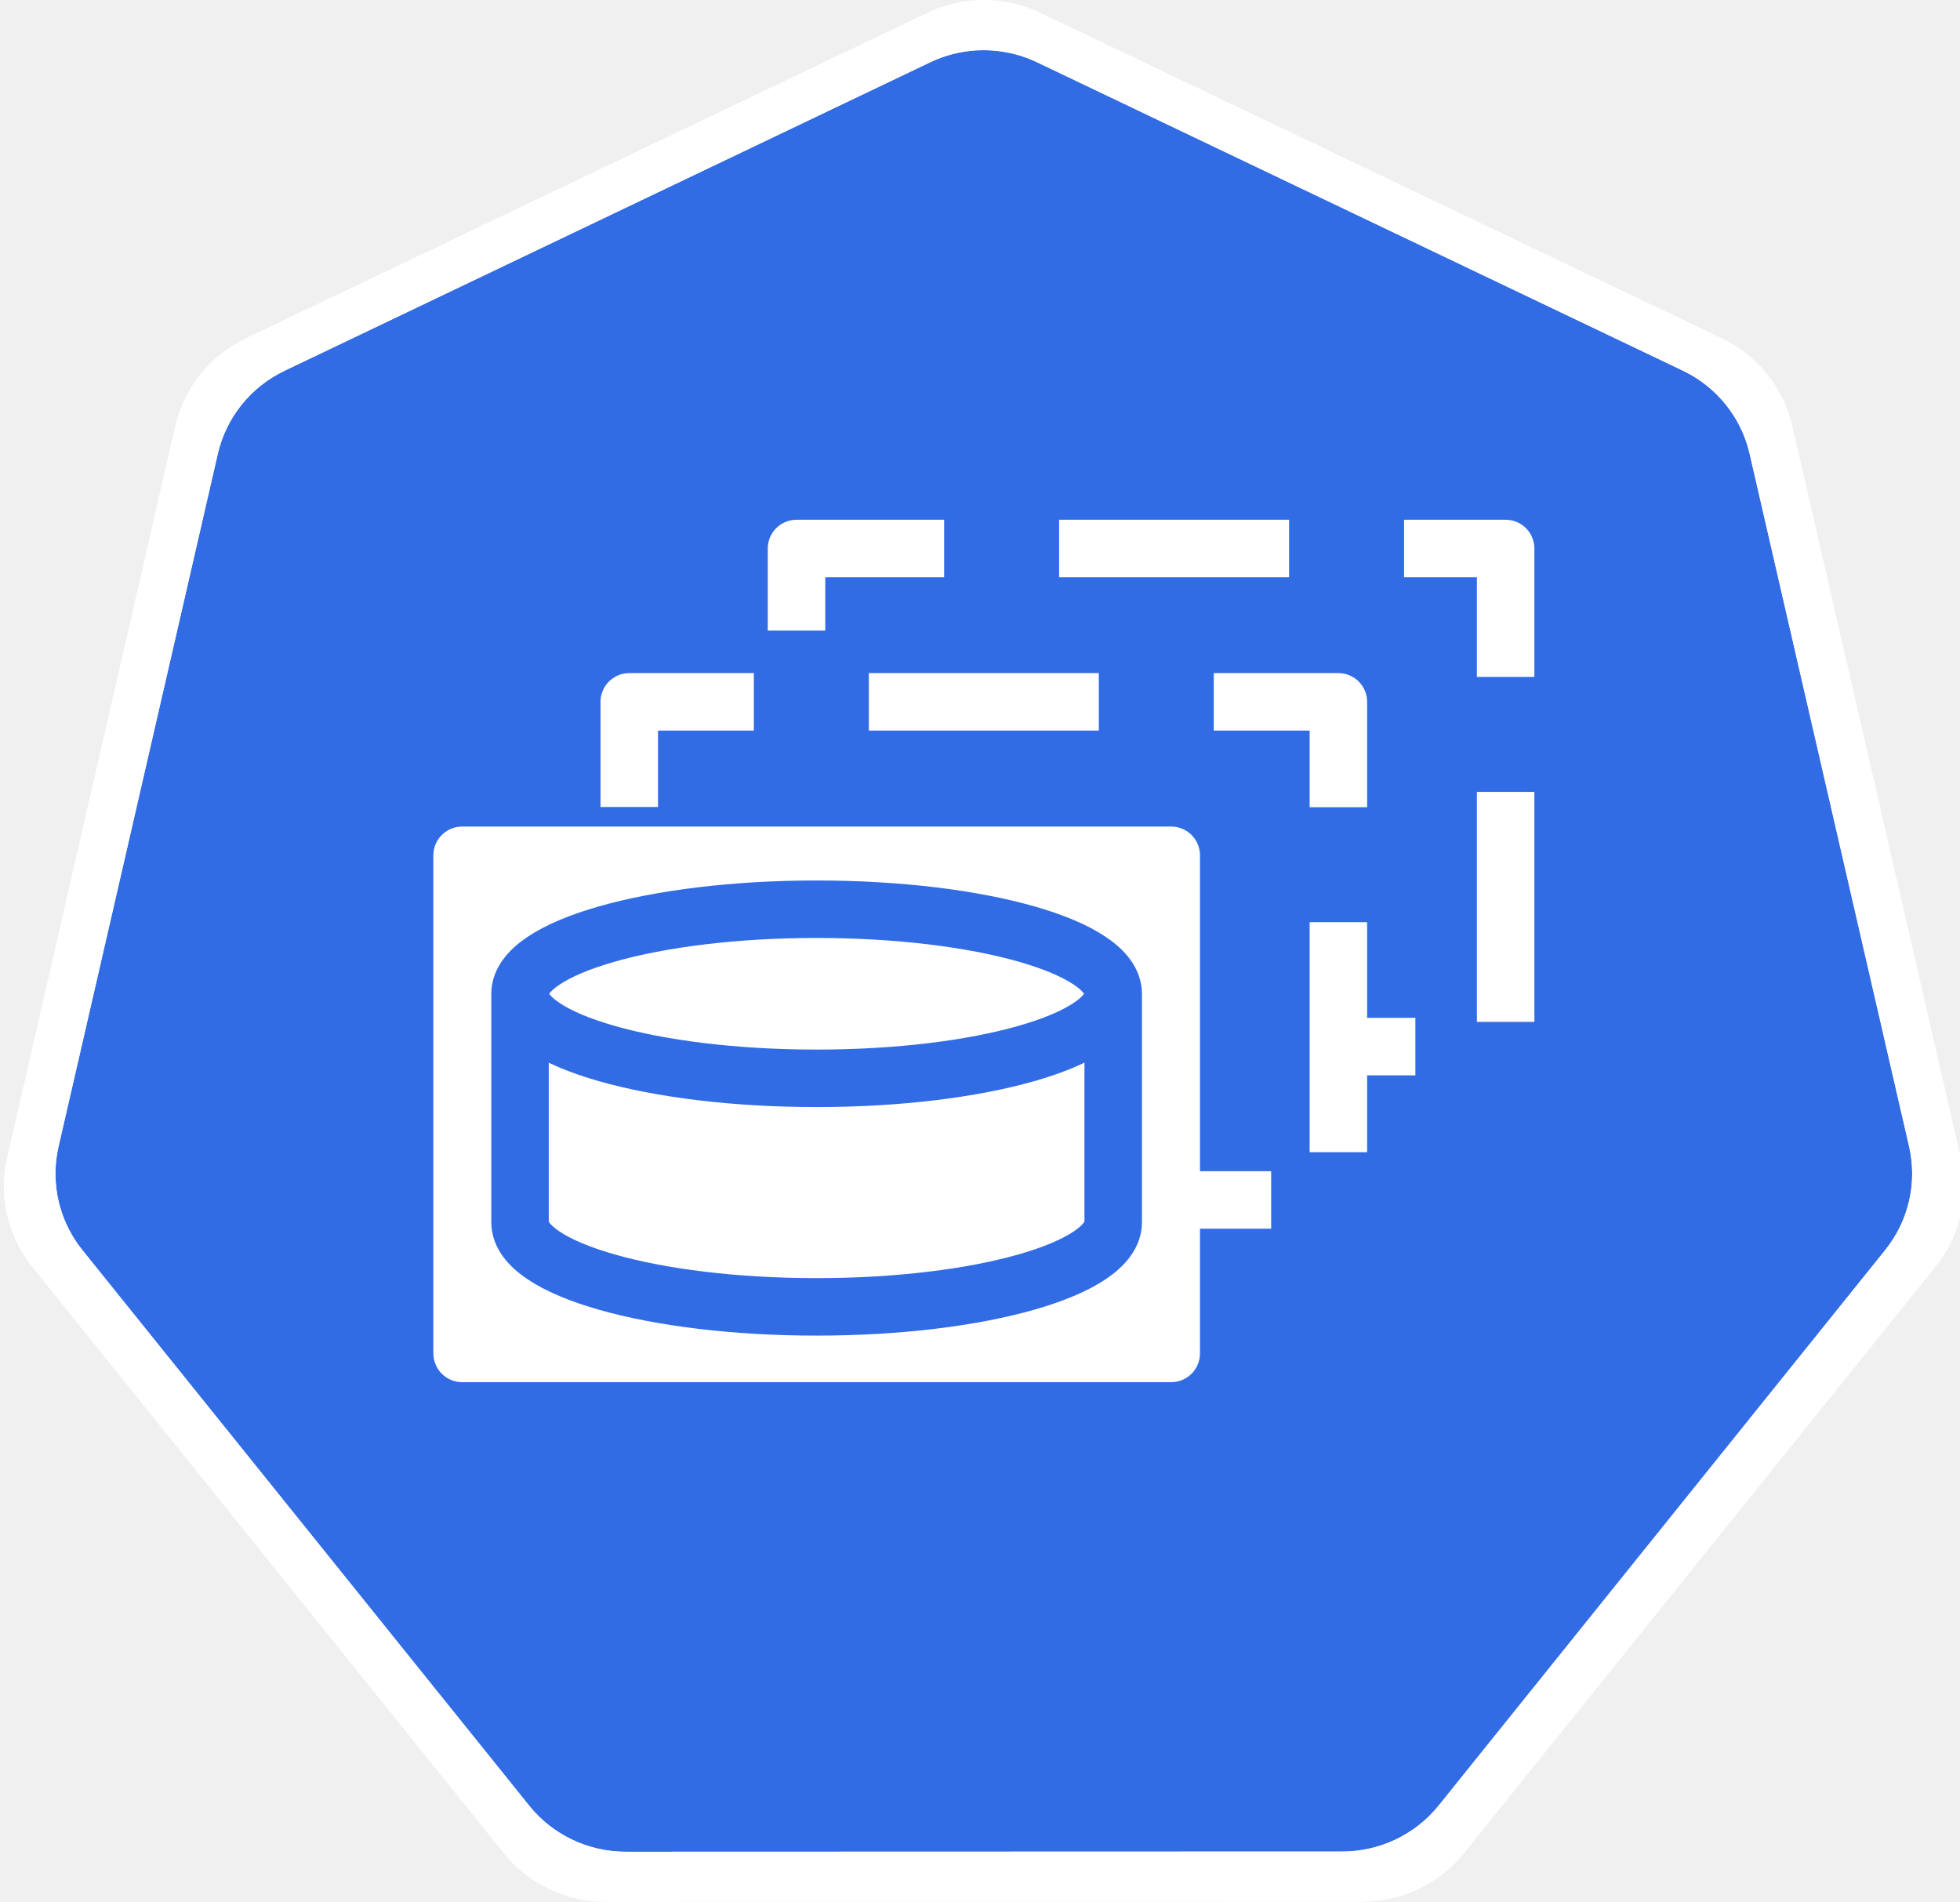
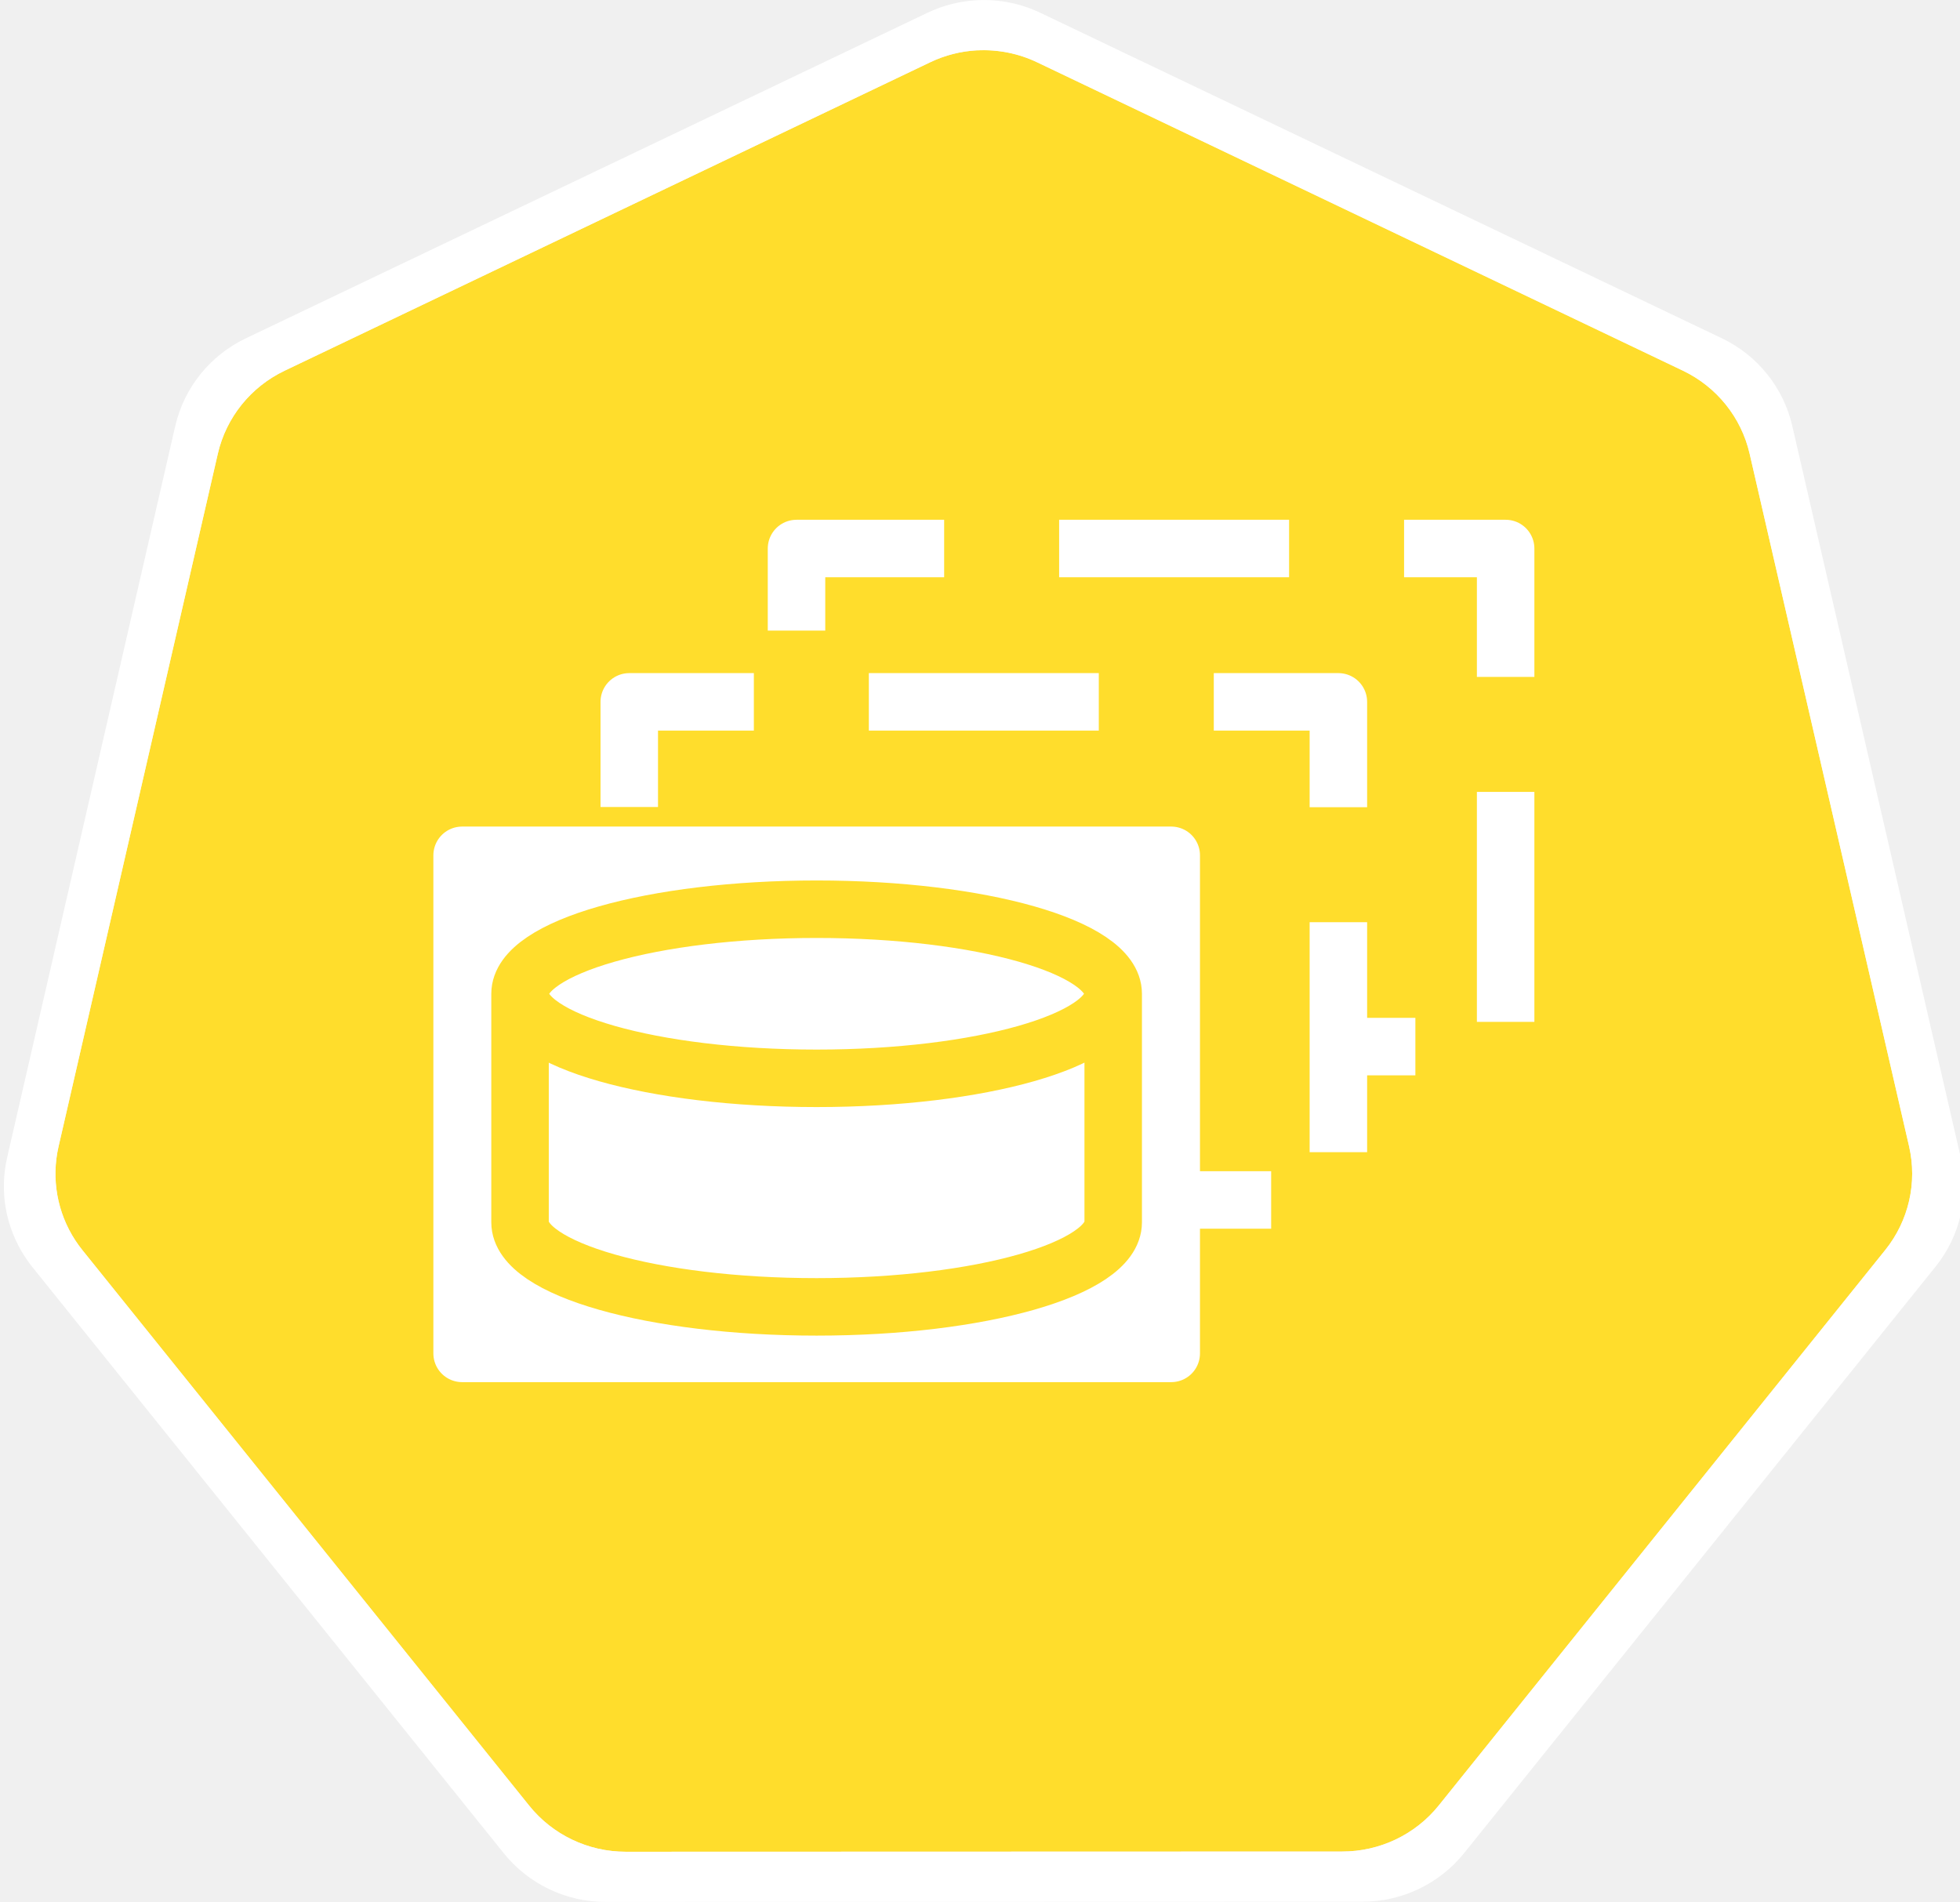
<svg xmlns="http://www.w3.org/2000/svg" width="18.035mm" height="17.5mm" viewBox="0 0 18.035 17.5" version="1.1" id="svg13826">
  <defs id="defs13820" />
  <g id="layer1" transform="translate(-0.9926264,-1.174181)">
    <g id="g70" transform="matrix(1.014889,0,0,1.014889,16.93742,-2.698726)">
-       <path id="path3055" d="m -6.849,4.272 a 1.119,1.11 0 0 0 -0.429,0.109 l -5.852,2.796 a 1.119,1.11 0 0 0 -0.606,0.753 l -1.444,6.281 a 1.119,1.11 0 0 0 0.152,0.851 1.119,1.11 0 0 0 0.064,0.088 l 4.051,5.037 a 1.119,1.11 0 0 0 0.875,0.418 l 6.496,-0.002 a 1.119,1.11 0 0 0 0.875,-0.417 L 1.382,15.149 A 1.119,1.11 0 0 0 1.598,14.21 L 0.152,7.929 A 1.119,1.11 0 0 0 -0.453,7.176 L -6.307,4.381 A 1.119,1.11 0 0 0 -6.849,4.272 Z" style="fill:#326ce5;fill-opacity:1;stroke:none;stroke-width:0;stroke-miterlimit:4;stroke-dasharray:none;stroke-opacity:1" />
+       <path id="path3055" d="m -6.849,4.272 a 1.119,1.11 0 0 0 -0.429,0.109 l -5.852,2.796 a 1.119,1.11 0 0 0 -0.606,0.753 l -1.444,6.281 a 1.119,1.11 0 0 0 0.152,0.851 1.119,1.11 0 0 0 0.064,0.088 l 4.051,5.037 a 1.119,1.11 0 0 0 0.875,0.418 l 6.496,-0.002 a 1.119,1.11 0 0 0 0.875,-0.417 L 1.382,15.149 A 1.119,1.11 0 0 0 1.598,14.21 L 0.152,7.929 A 1.119,1.11 0 0 0 -0.453,7.176 L -6.307,4.381 A 1.119,1.11 0 0 0 -6.849,4.272 Z" style="fill:#ffdd2c;fill-opacity:1;stroke:none;stroke-width:0;stroke-miterlimit:4;stroke-dasharray:none;stroke-opacity:1" />
      <path id="path3054-2-9" d="M -6.852,3.818 A 1.181,1.172 0 0 0 -7.304,3.933 l -6.179,2.951 a 1.181,1.172 0 0 0 -0.639,0.795 l -1.524,6.631 a 1.181,1.172 0 0 0 0.16,0.899 1.181,1.172 0 0 0 0.067,0.093 l 4.276,5.317 a 1.181,1.172 0 0 0 0.924,0.441 l 6.858,-0.002 a 1.181,1.172 0 0 0 0.924,-0.44 l 4.275,-5.318 a 1.181,1.172 0 0 0 0.228,-0.991 L 0.539,7.678 A 1.181,1.172 0 0 0 -0.1,6.883 L -6.279,3.932 A 1.181,1.172 0 0 0 -6.852,3.818 Z m 0.003,0.455 a 1.119,1.11 0 0 1 0.543,0.109 l 5.853,2.795 A 1.119,1.11 0 0 1 0.152,7.929 L 1.598,14.21 a 1.119,1.11 0 0 1 -0.216,0.939 l -4.049,5.037 a 1.119,1.11 0 0 1 -0.875,0.417 l -6.496,0.002 a 1.119,1.11 0 0 1 -0.875,-0.418 l -4.051,-5.037 a 1.119,1.11 0 0 1 -0.064,-0.088 1.119,1.11 0 0 1 -0.152,-0.851 l 1.444,-6.281 a 1.119,1.11 0 0 1 0.606,-0.753 l 5.852,-2.796 a 1.119,1.11 0 0 1 0.429,-0.109 z" style="color:#000000;font-style:normal;font-variant:normal;font-weight:normal;font-stretch:normal;font-size:medium;line-height:normal;font-family:Sans;-inkscape-font-specification:Sans;text-indent:0;text-align:start;text-decoration:none;text-decoration-line:none;letter-spacing:normal;word-spacing:normal;text-transform:none;direction:ltr;writing-mode:lr-tb;baseline-shift:baseline;text-anchor:start;display:inline;overflow:visible;visibility:visible;fill:#ffffff;fill-opacity:1;fill-rule:nonzero;stroke:none;stroke-width:0;stroke-miterlimit:4;stroke-dasharray:none;marker:none;enable-background:accumulate" />
    </g>
    <g id="g4221" transform="translate(0.2687776,1.09231)">
      <path style="fill:none;fill-rule:evenodd;stroke:#ffffff;stroke-width:0.529;stroke-linecap:square;stroke-linejoin:round;stroke-miterlimit:10;stroke-dasharray:1.587, 1.587;stroke-dashoffset:3.667;stroke-opacity:1" d="m 8.053,5.129 6.525,0 0,4.583 -6.525,0 z" id="path1234" />
      <g id="g4213">
-         <path id="path1238" d="m 6.514,6.54 6.525,0 0,4.583 -6.525,0 z" style="fill:#326ce5;fill-opacity:1;fill-rule:evenodd;stroke:#ffffff;stroke-width:0.529;stroke-linecap:square;stroke-linejoin:round;stroke-miterlimit:10;stroke-dasharray:1.587, 1.587;stroke-dashoffset:3.879;stroke-opacity:1" />
+         <path id="path1238" d="m 6.514,6.54 6.525,0 0,4.583 -6.525,0 z" style="fill:#ffdd2c;fill-opacity:1;fill-rule:evenodd;stroke:#ffffff;stroke-width:0.529;stroke-linecap:square;stroke-linejoin:round;stroke-miterlimit:10;stroke-dasharray:1.587, 1.587;stroke-dashoffset:3.879;stroke-opacity:1" />
        <path id="path1240" d="m 4.976,7.952 6.525,0 0,4.583 -6.525,0 z" style="fill:#ffffff;fill-rule:evenodd;stroke:none;stroke-width:0.265;stroke-linecap:square;stroke-miterlimit:10" />
        <path id="path1242" d="m 4.976,7.952 6.525,0 0,4.583 -6.525,0 z" style="fill:none;fill-rule:evenodd;stroke:#ffffff;stroke-width:0.529;stroke-linecap:butt;stroke-linejoin:round;stroke-miterlimit:10;stroke-opacity:1" />
        <path id="path1246" d="m 5.509,9.226 0,0 c 0,-0.429 1.222,-0.778 2.729,-0.778 1.507,0 2.729,0.348 2.729,0.778 l 0,0 c 0,0.429 -1.222,0.778 -2.729,0.778 -1.507,0 -2.729,-0.348 -2.729,-0.778 z" style="fill:#ffffff;fill-opacity:1;fill-rule:evenodd;stroke:none;stroke-width:0.265;stroke-linecap:square;stroke-miterlimit:10" />
        <path id="path1248" d="m 10.967,9.226 0,0 c 0,0.429 -1.222,0.778 -2.729,0.778 -1.507,0 -2.729,-0.348 -2.729,-0.778 l 0,0 c 0,-0.429 1.222,-0.778 2.729,-0.778 1.507,0 2.729,0.348 2.729,0.778 l 0,2.103 c 0,0.429 -1.222,0.778 -2.729,0.778 -1.507,0 -2.729,-0.348 -2.729,-0.778 l 0,-2.103" style="fill:#000000;fill-opacity:0;fill-rule:evenodd;stroke:none;stroke-width:0.265;stroke-linecap:square;stroke-miterlimit:10" />
-         <path id="path1250" d="m 10.967,9.226 0,0 c 0,0.429 -1.222,0.778 -2.729,0.778 -1.507,0 -2.729,-0.348 -2.729,-0.778 l 0,0 c 0,-0.429 1.222,-0.778 2.729,-0.778 1.507,0 2.729,0.348 2.729,0.778 l 0,2.103 c 0,0.429 -1.222,0.778 -2.729,0.778 -1.507,0 -2.729,-0.348 -2.729,-0.778 l 0,-2.103" style="fill:none;fill-rule:evenodd;stroke:#326ce5;stroke-width:0.529;stroke-linecap:butt;stroke-linejoin:round;stroke-miterlimit:10;stroke-opacity:1" />
+         <path id="path1250" d="m 10.967,9.226 0,0 c 0,0.429 -1.222,0.778 -2.729,0.778 -1.507,0 -2.729,-0.348 -2.729,-0.778 l 0,0 c 0,-0.429 1.222,-0.778 2.729,-0.778 1.507,0 2.729,0.348 2.729,0.778 l 0,2.103 c 0,0.429 -1.222,0.778 -2.729,0.778 -1.507,0 -2.729,-0.348 -2.729,-0.778 l 0,-2.103" style="fill:none;fill-rule:evenodd;stroke:#ffdd2c;stroke-width:0.529;stroke-linecap:butt;stroke-linejoin:round;stroke-miterlimit:10;stroke-opacity:1" />
      </g>
    </g>
  </g>
</svg>
